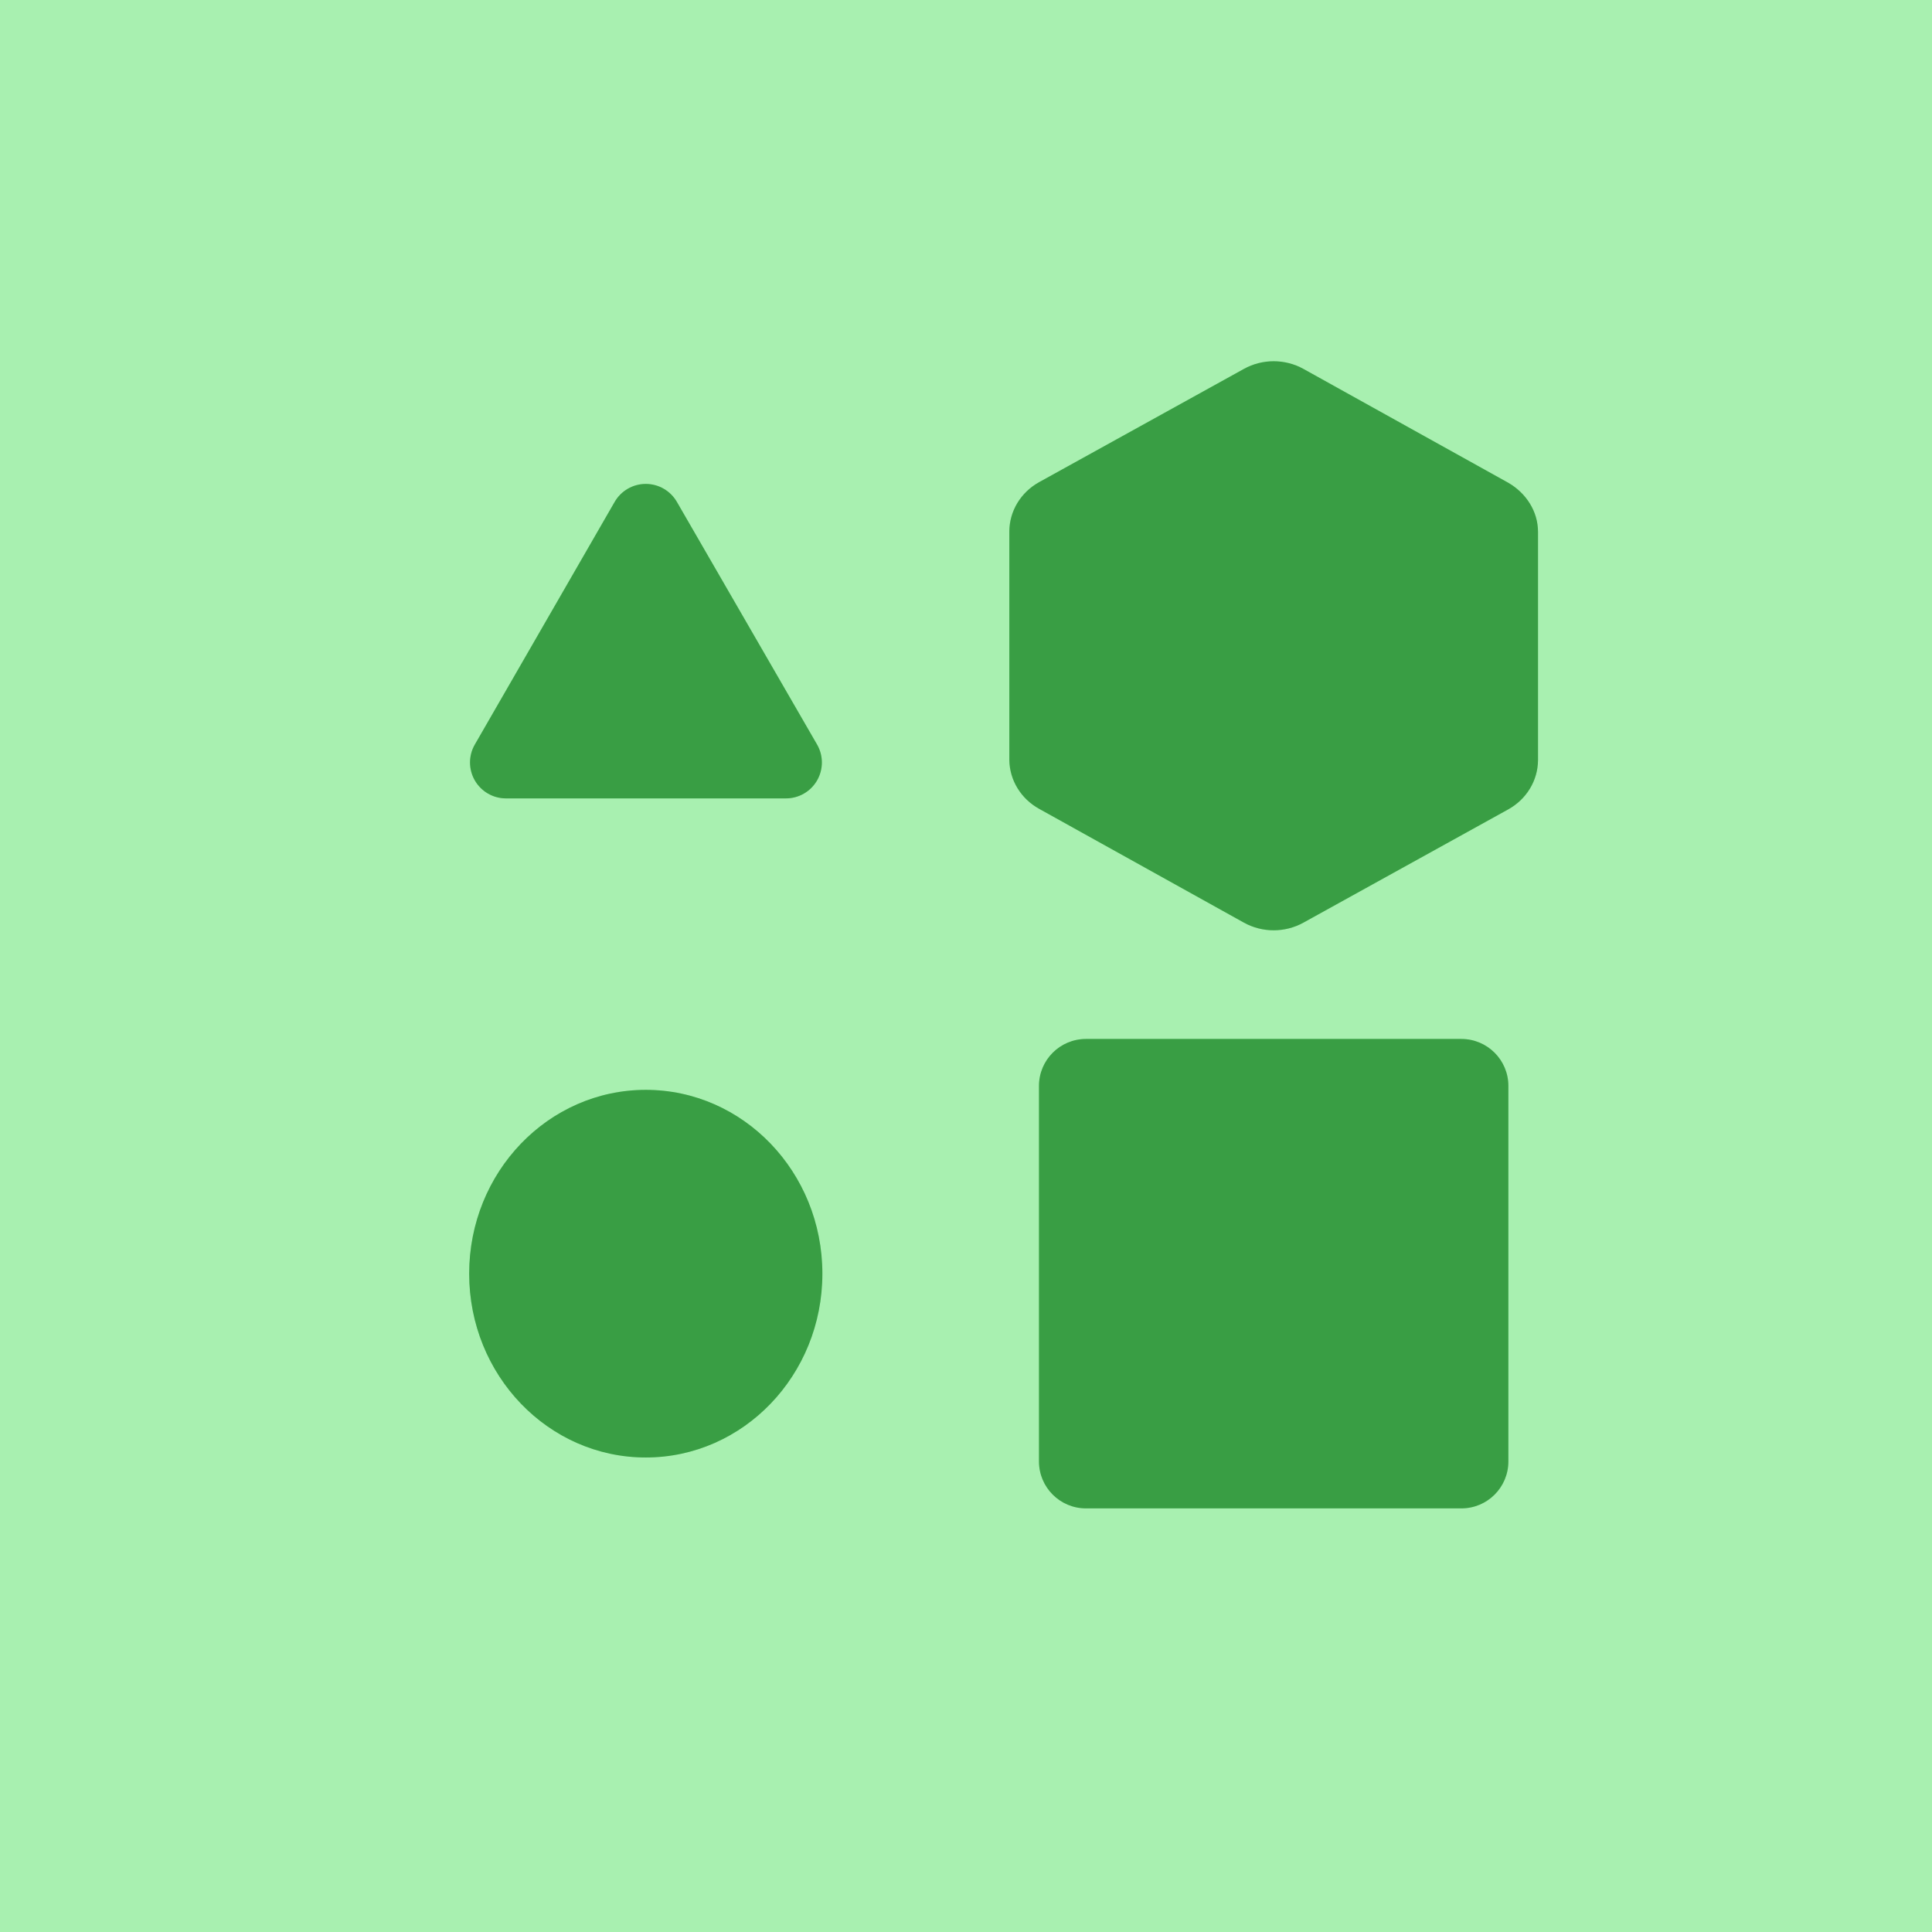
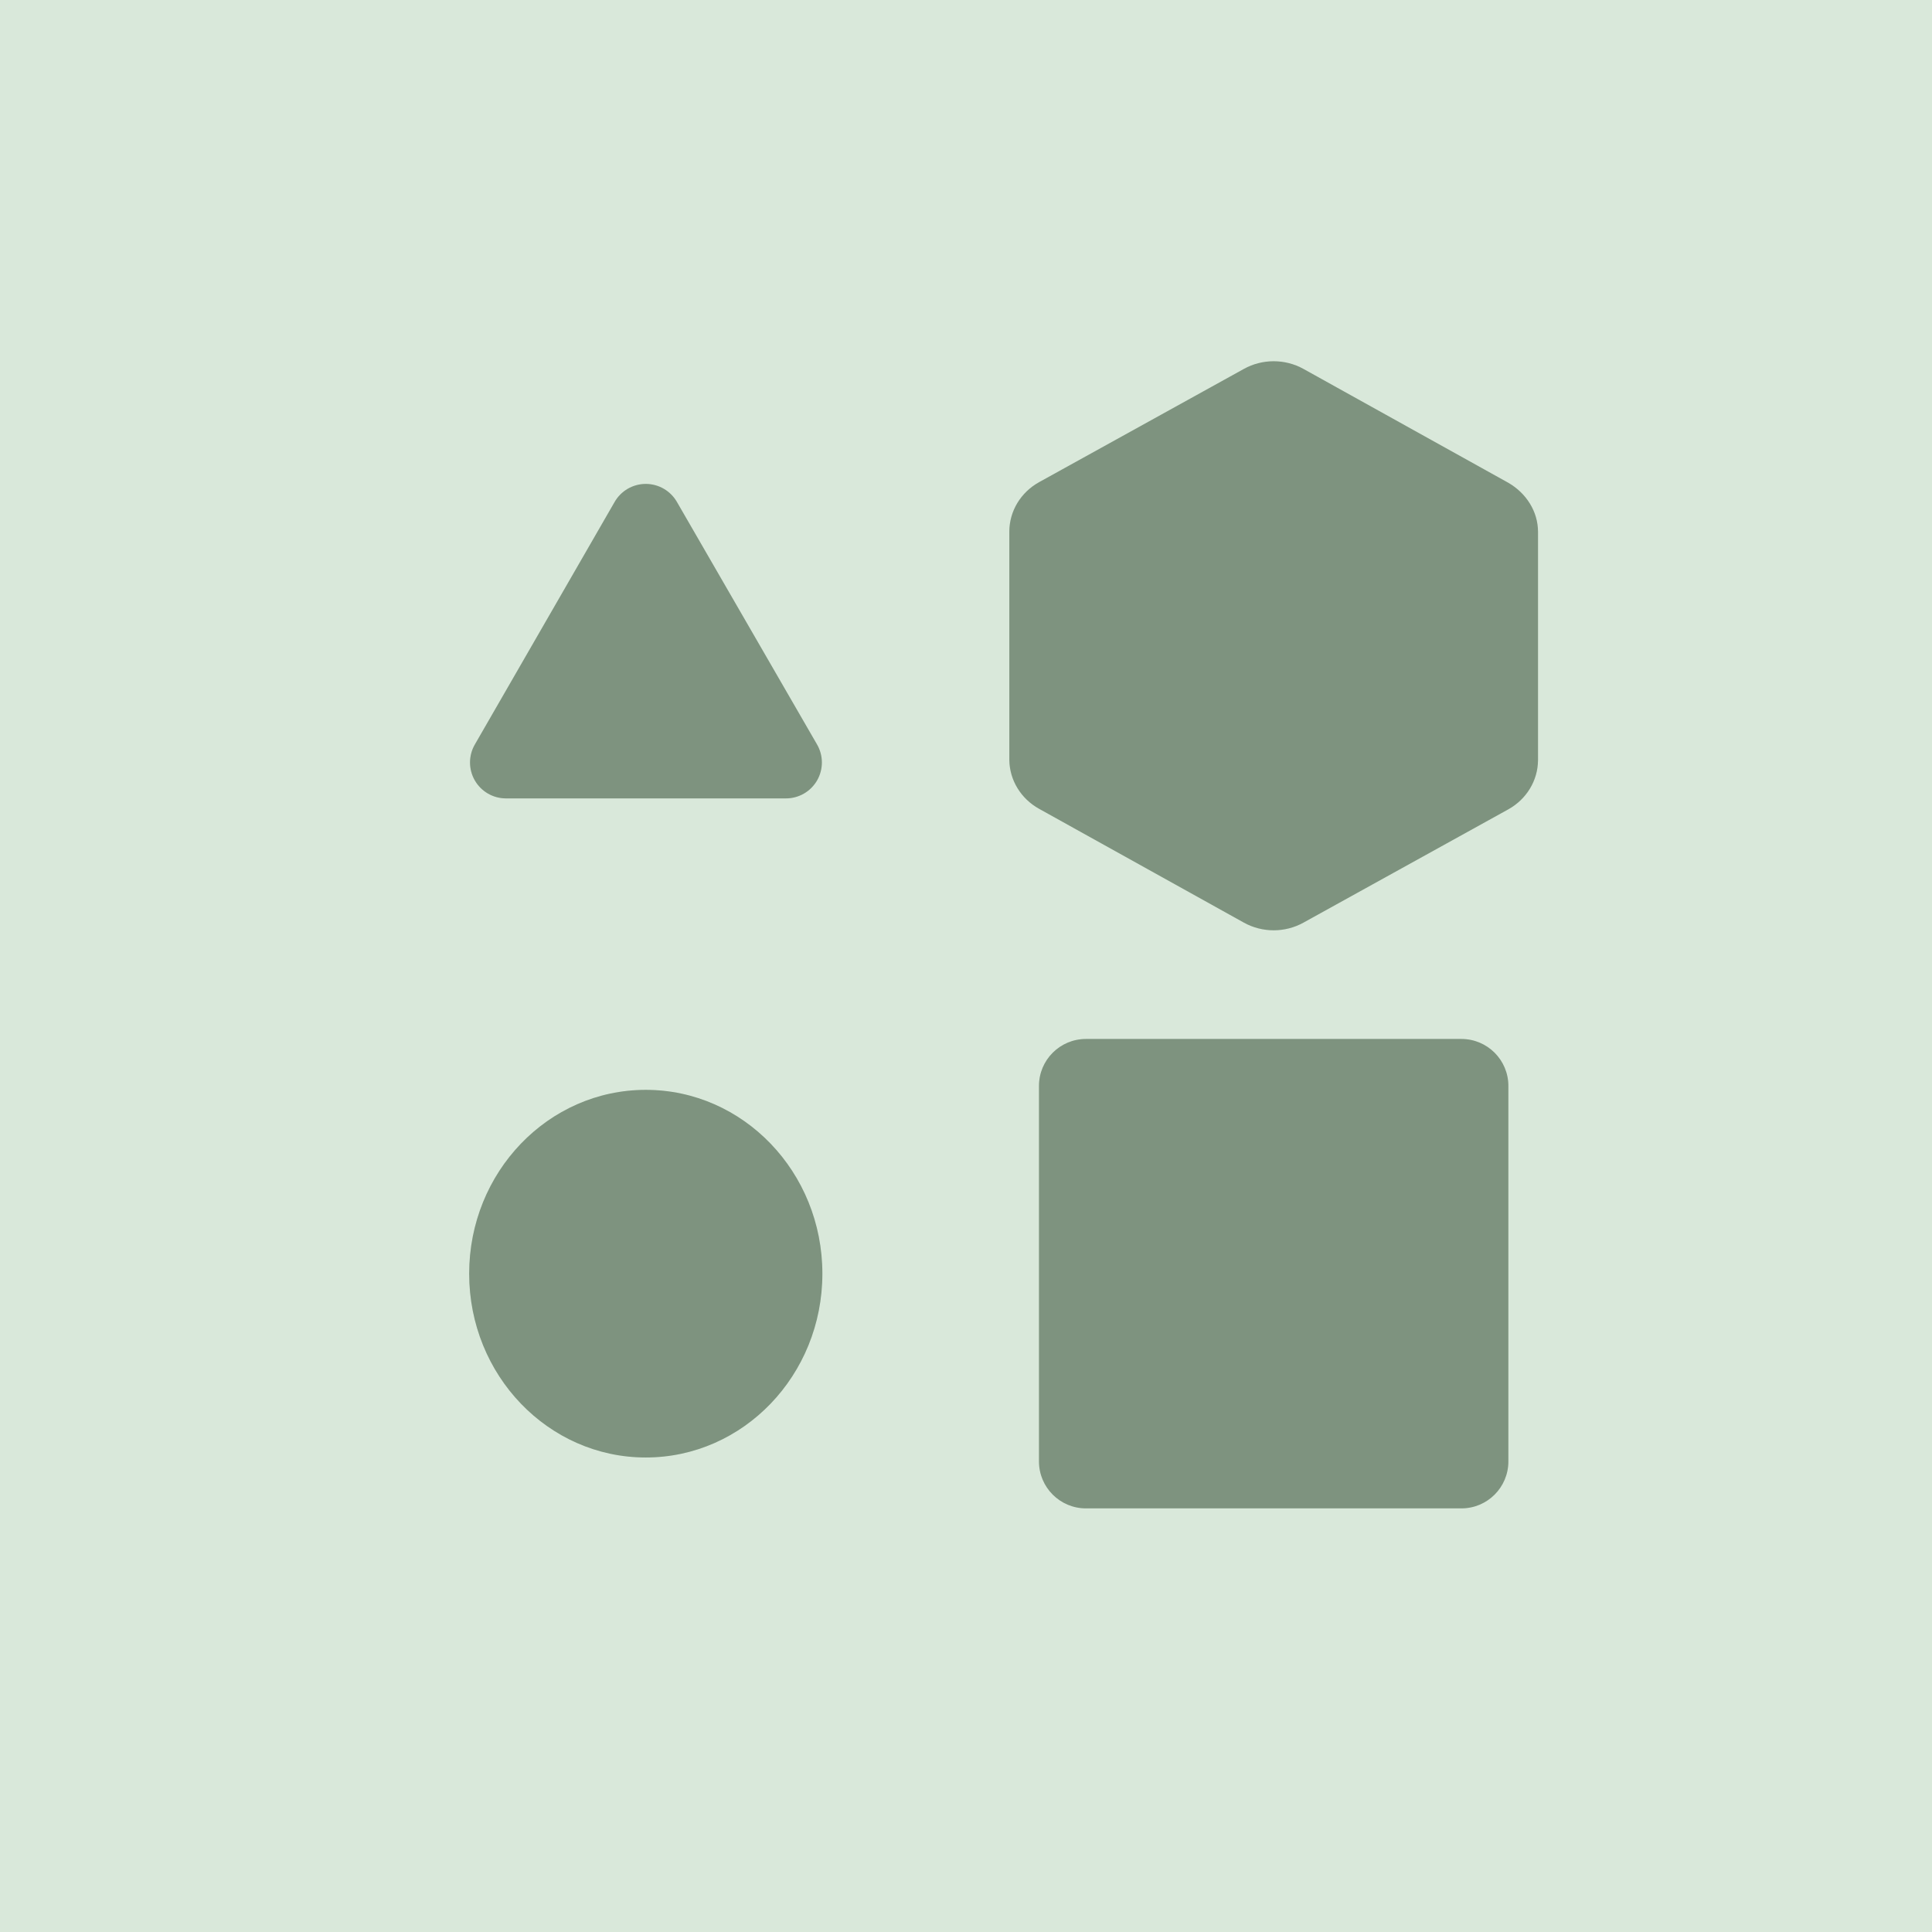
<svg xmlns="http://www.w3.org/2000/svg" viewBox="0 0 100 100" fill="none" shape-rendering="auto" aria-hidden="true">
  <defs>
    <g id="shape-square-0af0f10f">
      <rect width="10" height="10" rx="1" fill="#000000" />
    </g>
    <g id="shape-circle-0af0f10f">
      <circle cx="5" cy="5" r="5" fill="#000000" />
    </g>
    <g id="shape-hexagon-0af0f10f">
      <path d="M4.5.16a1 1 0 0 1 1 0l3.44 1.99c.3.18.5.5.5.86V7a1 1 0 0 1-.5.86L5.5 9.84a1 1 0 0 1-1 0L1.06 7.85A1 1 0 0 1 .56 7V3a1 1 0 0 1 .5-.86z" fill="#000000" />
    </g>
    <g id="shape-polygon-0af0f10f">
      <path d="M4.13 1a1 1 0 0 1 1.74 0l3.9 6.75a1 1 0 0 1-.87 1.5H1.1a1 1 0 0 1-.86-1.5z" fill="#000000" />
    </g>
    <g id="rows-rows02-0af0f10f">
      <use transform="matrix(5.1 0 0 5.1 49 49) translate(5, 5) scale(0.7329) translate(-5, -5)" href="#shape-square-0af0f10f" />
      <use transform="matrix(4.9 0 0 5.1 0 49) translate(5, 5) scale(0.574) translate(-5, -5)" href="#shape-circle-0af0f10f" />
      <use transform="matrix(5.1 0 0 4.9 49 0) translate(5, 5) scale(0.9296) translate(-5, -5)" href="#shape-hexagon-0af0f10f" />
      <use transform="scale(4.9) translate(5, 5) scale(0.5836) translate(-5, -5)" href="#shape-polygon-0af0f10f" />
    </g>
    <clipPath id="clip-0af0f10f">
      <rect width="100" height="100" rx="0" ry="0" />
    </clipPath>
  </defs>
  <g clip-path="url(#clip-0af0f10f)">
-     <rect width="100" height="100" fill="#a8f0b0" />
+     <rect width="100" height="100" fill="#d9e8da" />
    <g transform="matrix(.65 0 0 .65 17.5 17.5)" style="mix-blend-mode:overlay">
      <use href="#rows-rows02-0af0f10f" />
    </g>
    <g transform="matrix(.65 0 0 .65 17.5 17.5)" opacity=".3">
      <use href="#rows-rows02-0af0f10f" />
    </g>
  </g>
</svg>
